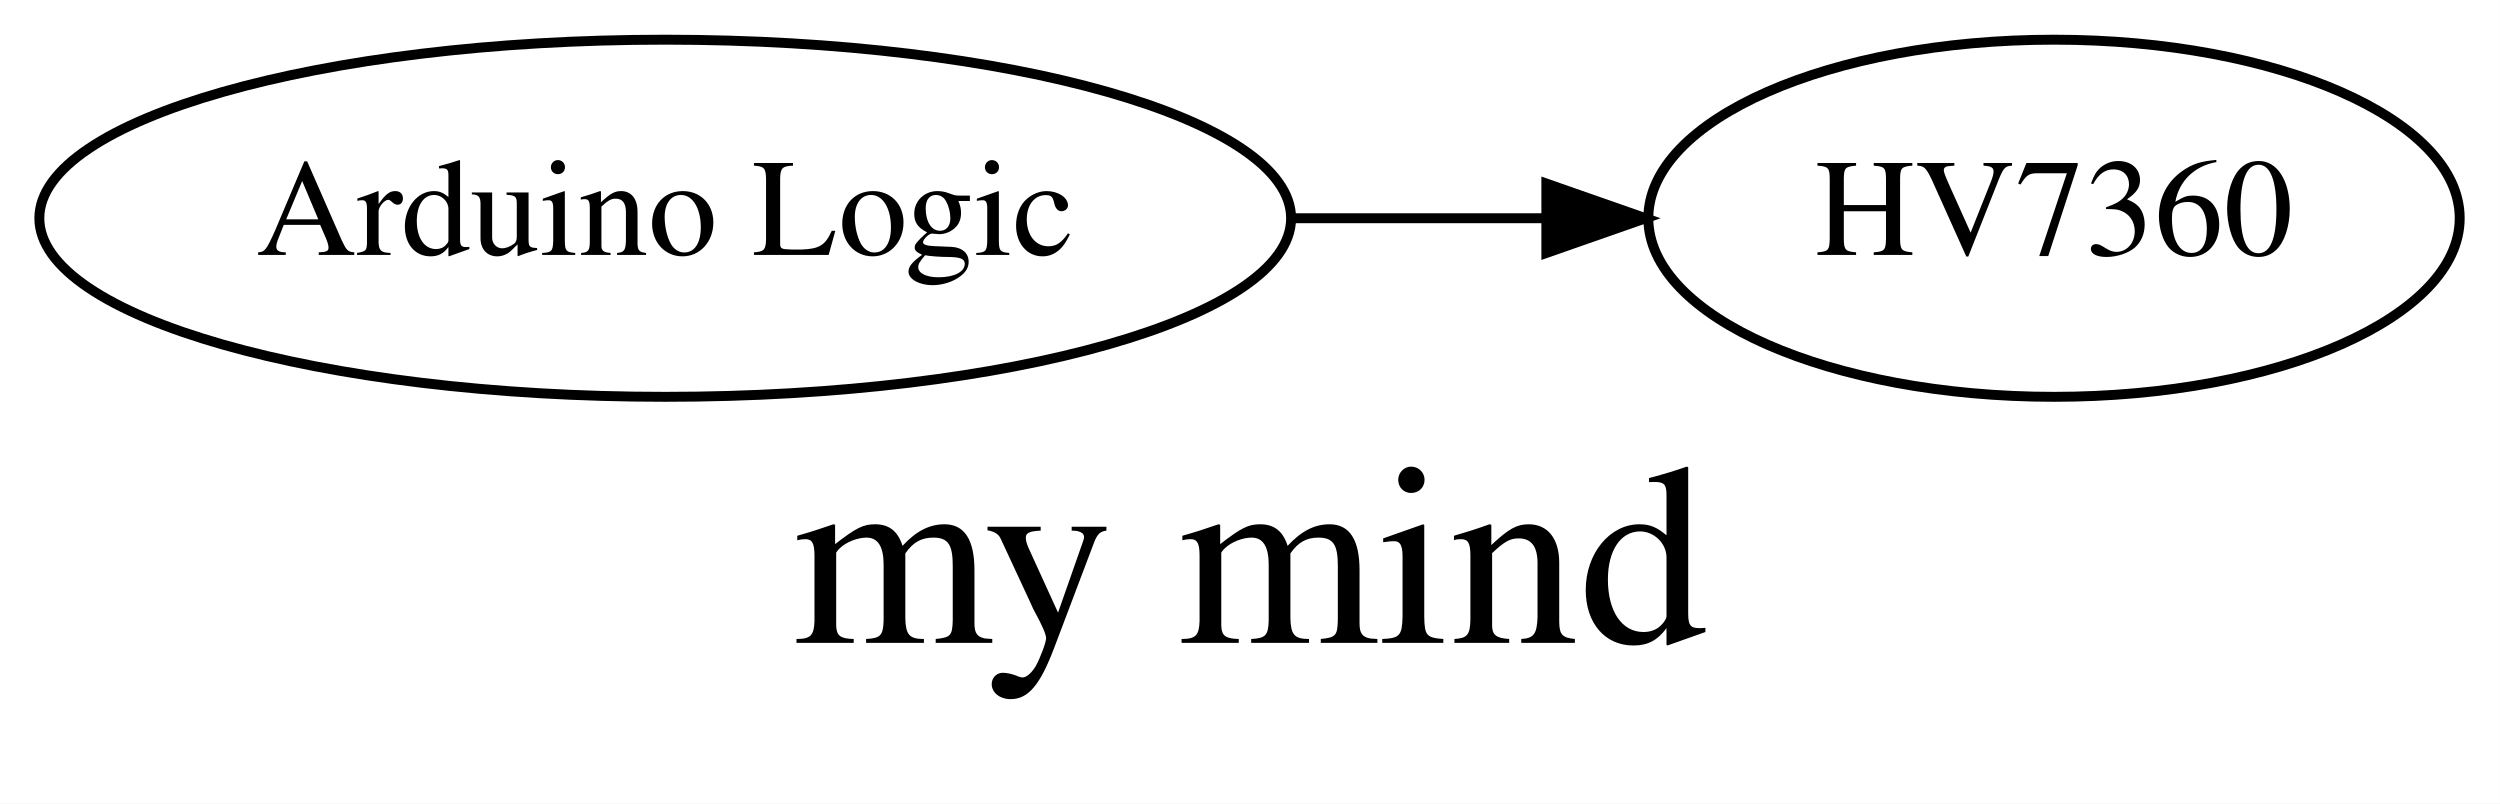
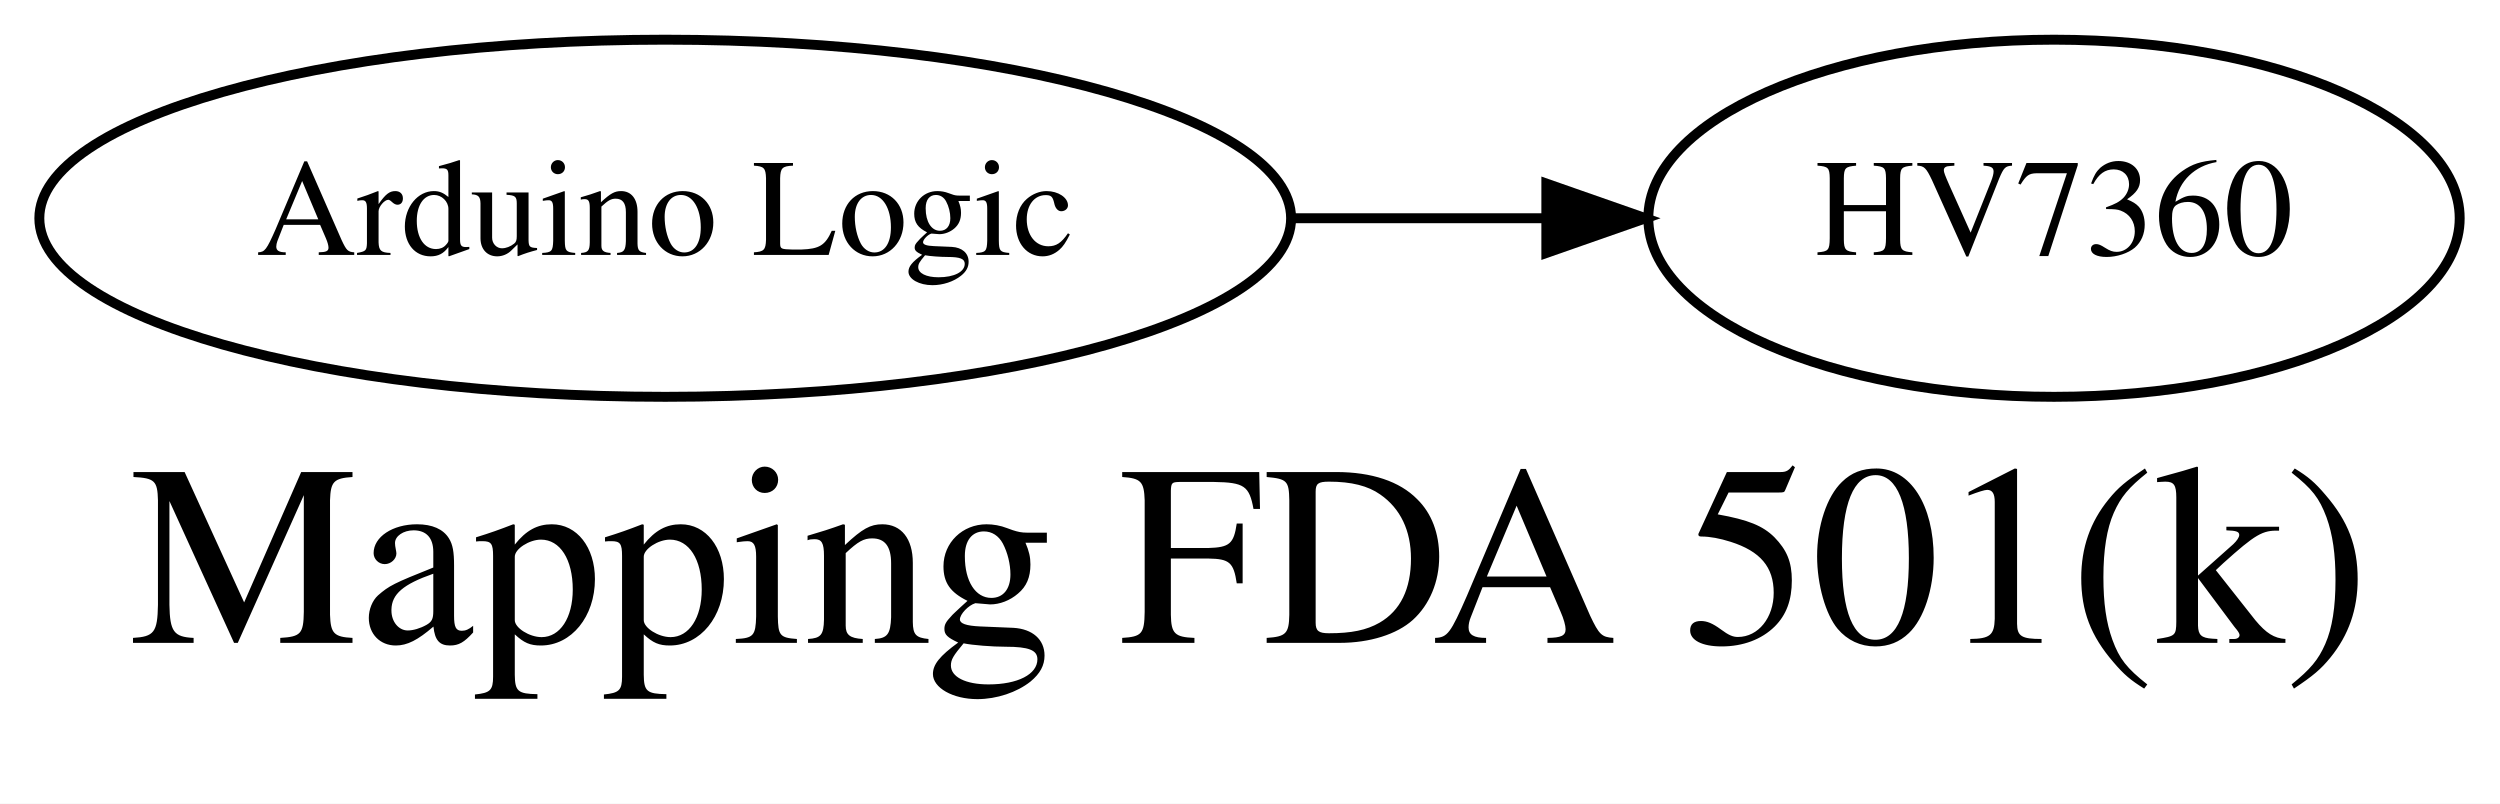
- <svg xmlns="http://www.w3.org/2000/svg" width="252pt" height="81pt" viewBox="0.00 0.00 251.98 81.00">
+ <svg xmlns="http://www.w3.org/2000/svg" width="252pt" height="81pt" viewBox="0.00 0.00 252.00 81.00">
  <g id="graph0" class="graph" transform="scale(1 1) rotate(0) translate(4 77)">
-     <polygon fill="white" stroke="none" points="-4,4 -4,-77 247.982,-77 247.982,4 -4,4" />
-     <text text-anchor="middle" x="121.991" y="-12.2" font-family="Times,serif" font-size="26.00">my mind</text>
+     <polygon fill="white" stroke="none" points="-4,4 -4,-77 248,-77 248,4 -4,4" />
+     <text text-anchor="middle" x="122" y="-12.2" font-family="Times,serif" font-size="26.00">Mapping FDA 501(k)</text>
    <g id="node1" class="node">
-       <ellipse fill="none" stroke="black" cx="63.044" cy="-55" rx="63.089" ry="18" />
-       <text text-anchor="middle" x="63.044" y="-51.3" font-family="Times,serif" font-size="14.00">Arduino Logic</text>
+       <ellipse fill="none" stroke="black" cx="63.054" cy="-55" rx="63.089" ry="18" />
+       <text text-anchor="middle" x="63.054" y="-51.3" font-family="Times,serif" font-size="14.00">Arduino Logic</text>
    </g>
    <g id="node2" class="node">
-       <ellipse fill="none" stroke="black" cx="203.035" cy="-55" rx="40.893" ry="18" />
-       <text text-anchor="middle" x="203.035" y="-51.3" font-family="Times,serif" font-size="14.00">HV7360</text>
+       <ellipse fill="none" stroke="black" cx="203.044" cy="-55" rx="40.893" ry="18" />
+       <text text-anchor="middle" x="203.044" y="-51.3" font-family="Times,serif" font-size="14.00">HV7360</text>
    </g>
    <g id="edge1" class="edge">
-       <path fill="none" stroke="black" d="M126.486,-55C126.486,-55 151.861,-55 151.861,-55" />
-       <polygon fill="black" stroke="black" points="151.861,-58.5 161.861,-55 151.861,-51.5 151.861,-58.5" />
+       <path fill="none" stroke="black" d="M126.495,-55C126.495,-55 151.871,-55 151.871,-55" />
+       <polygon fill="black" stroke="black" points="151.871,-58.5 161.871,-55 151.87,-51.5 151.871,-58.5" />
    </g>
  </g>
</svg>
